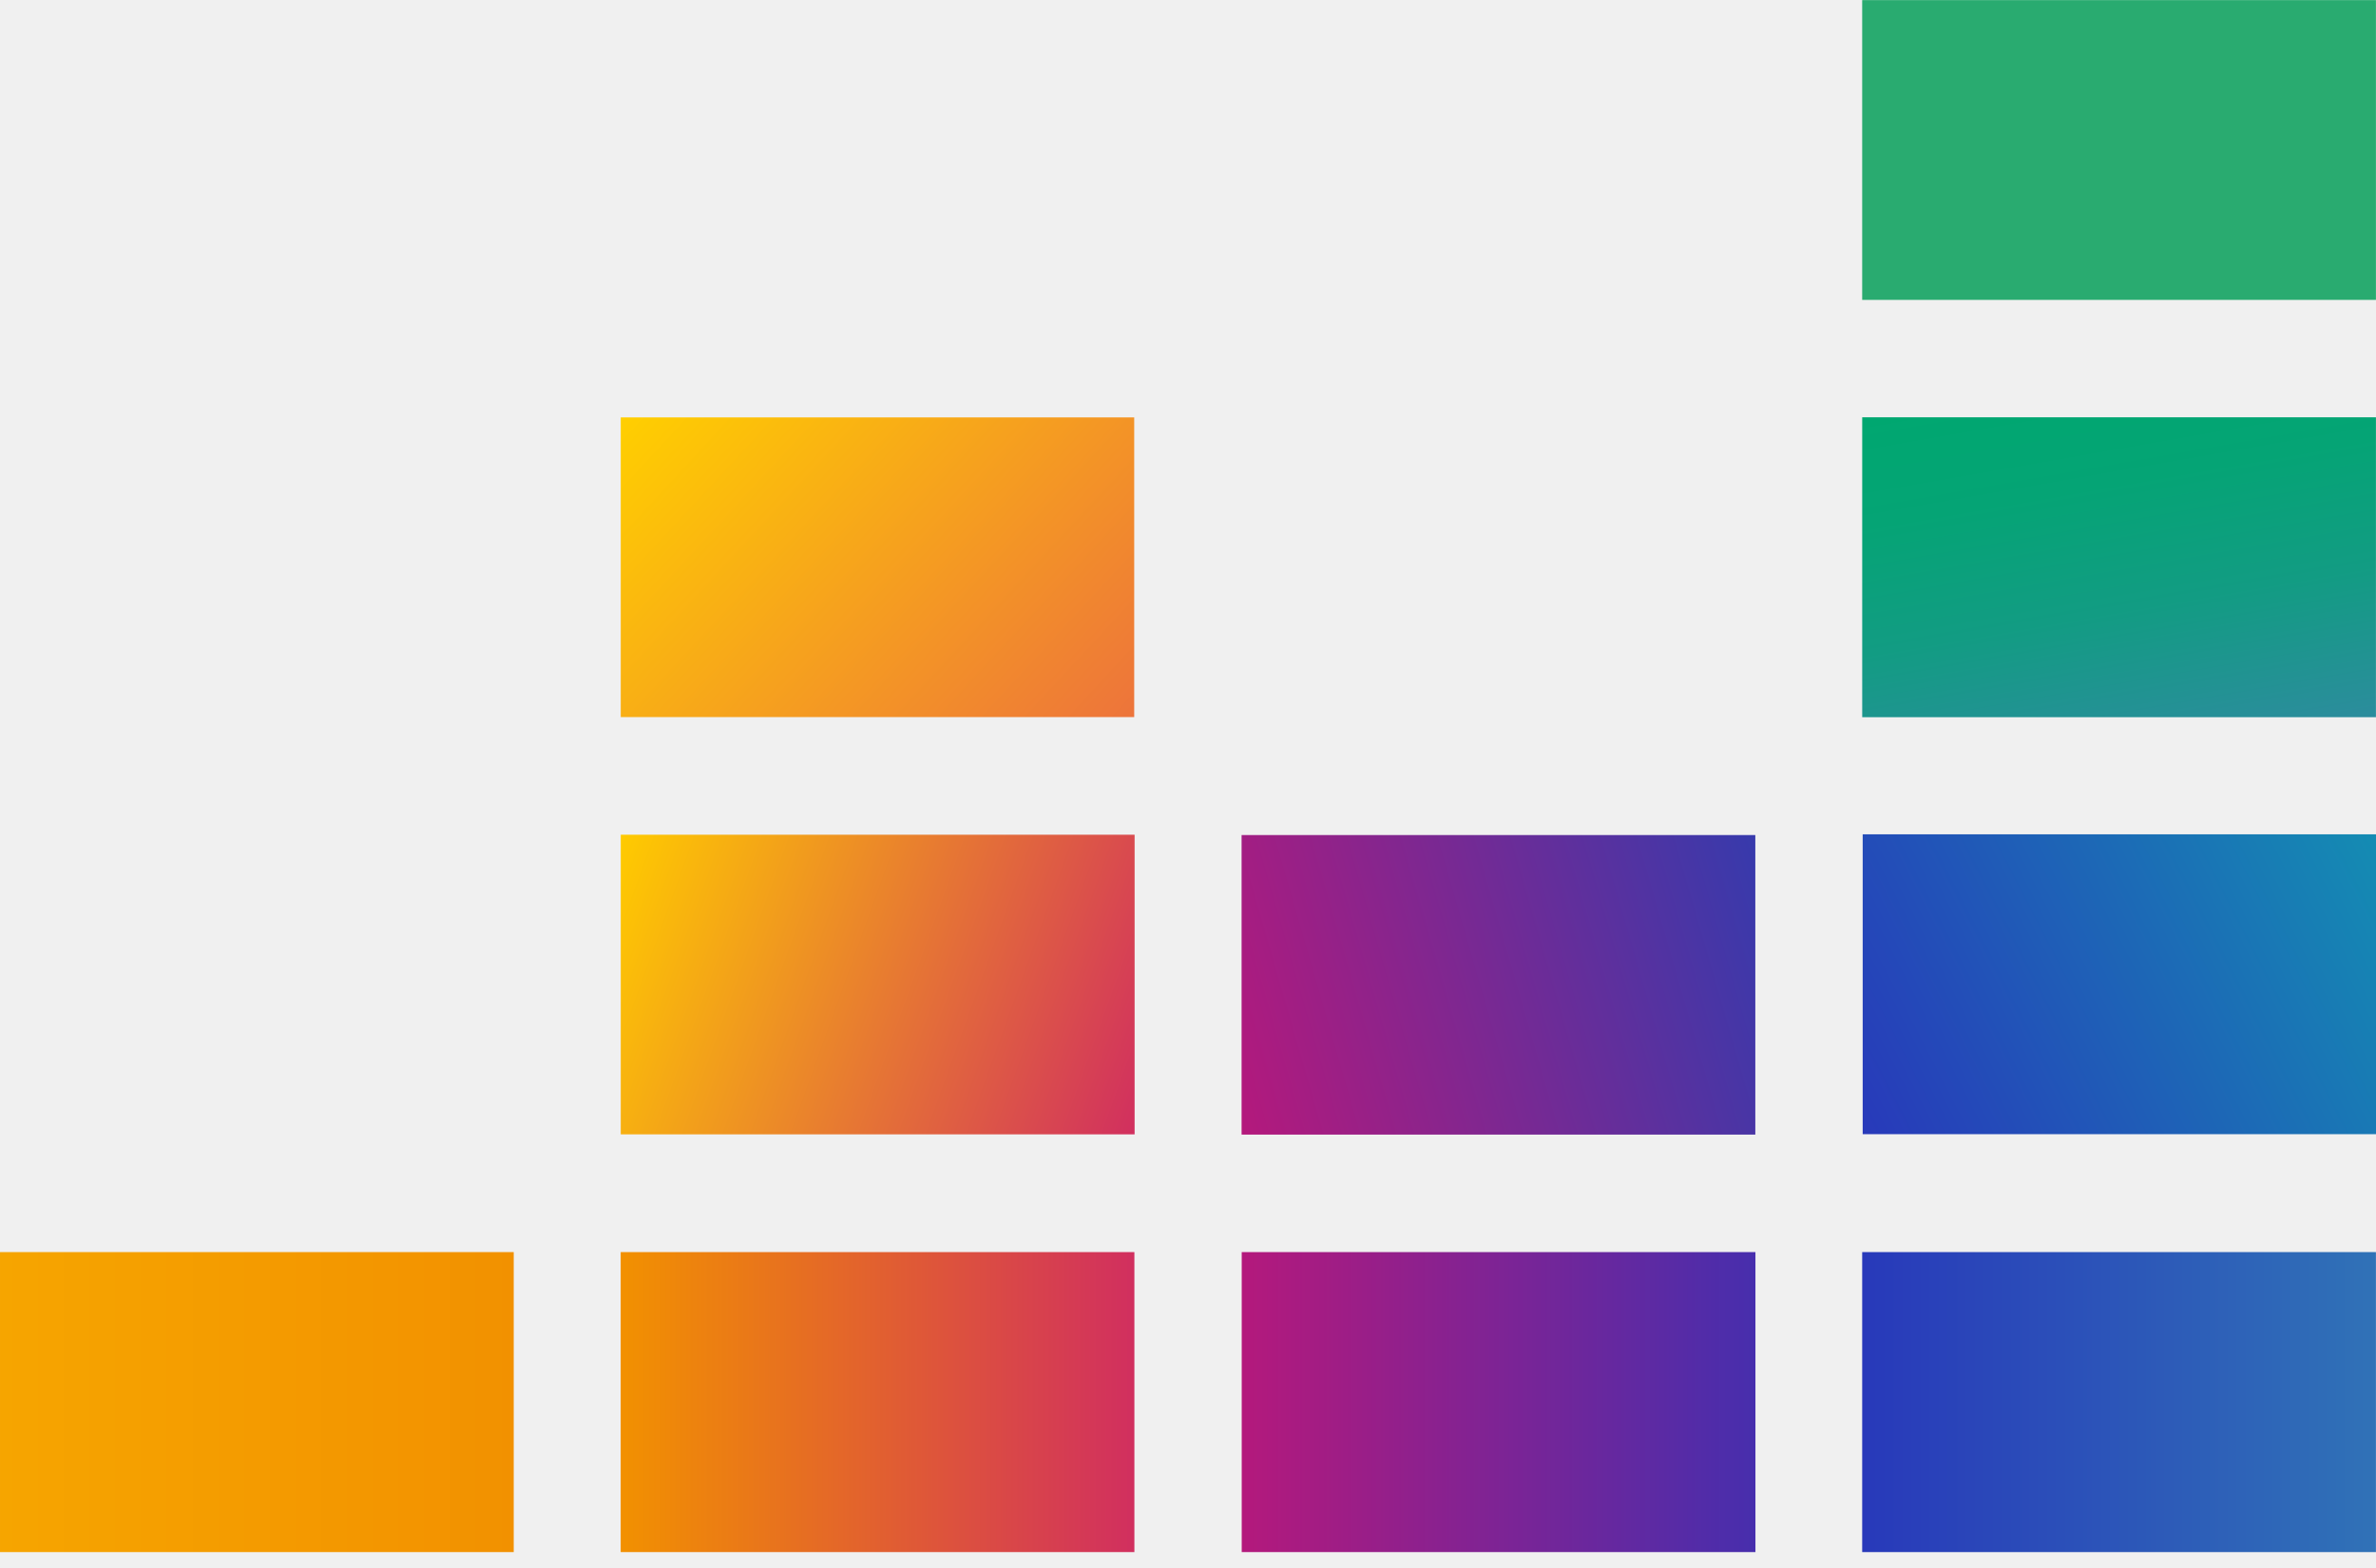
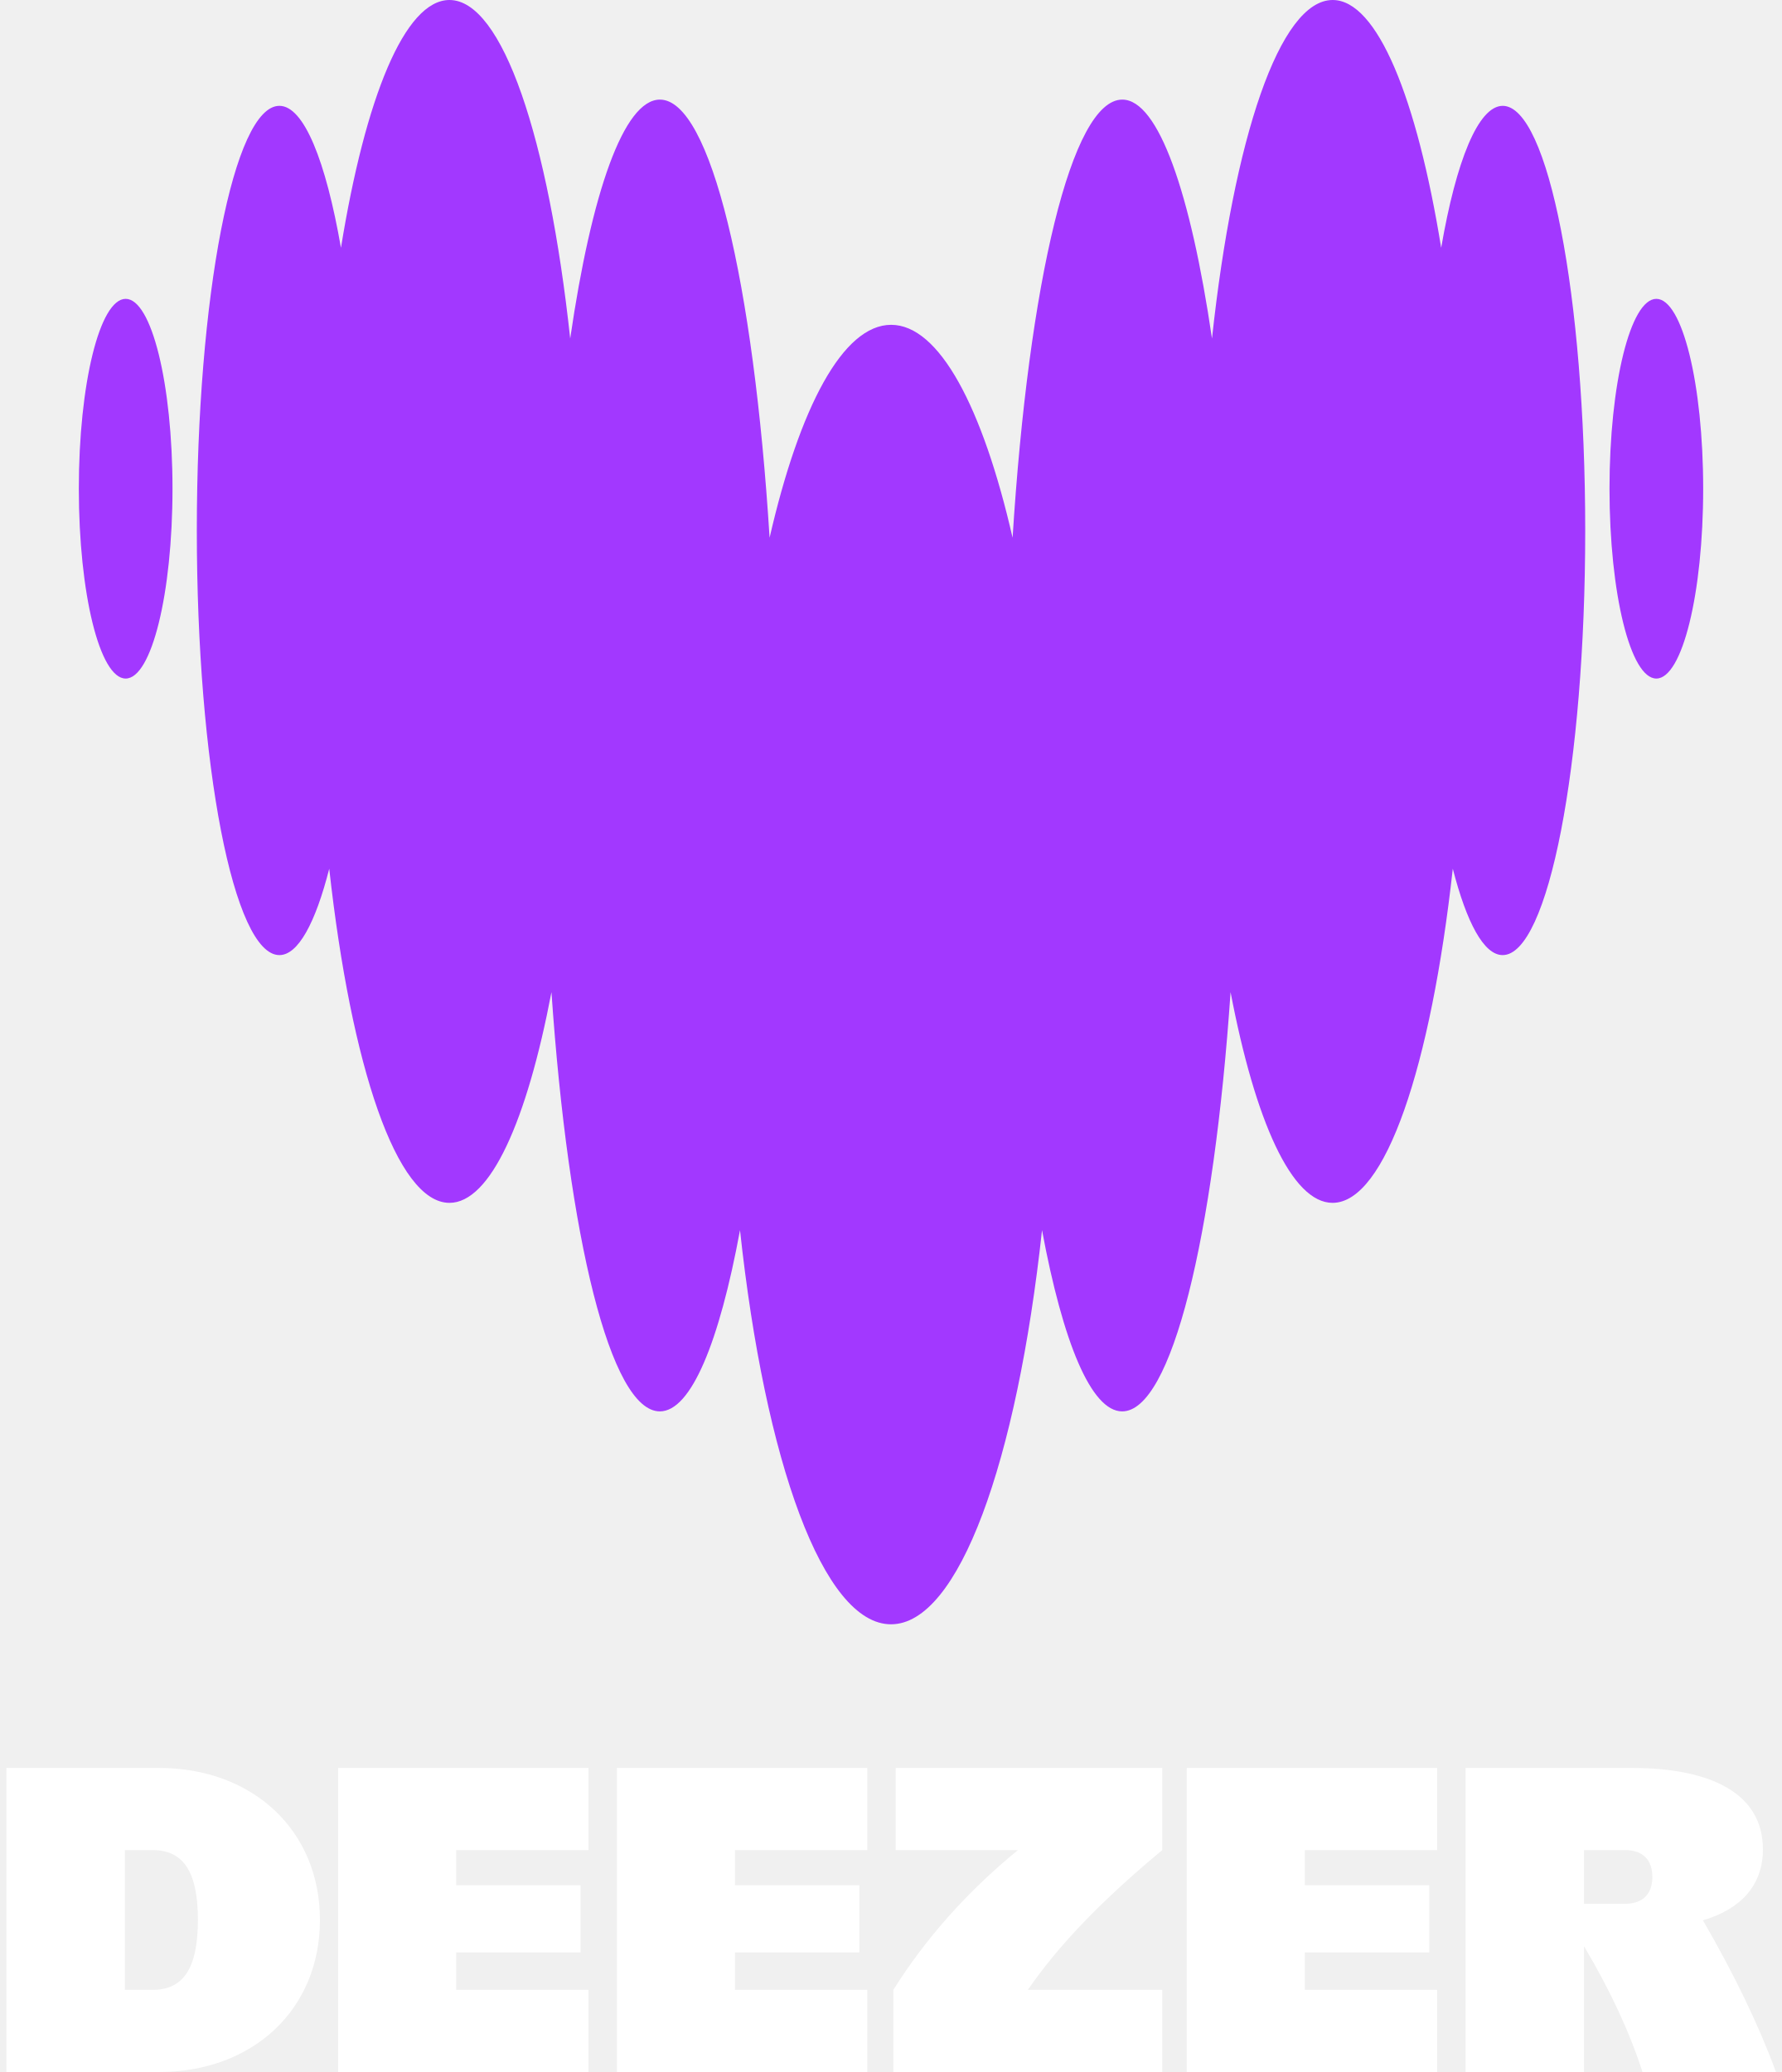
- <svg viewBox="0 0 50 33" focusable="false" width="100%" style="max-width:33%; max-height:calc(1.85 * 33%)">
-   <g transform="matrix(.56405 0 0 .56405 -35.218 -60.734)">
-     <g transform="matrix(-1 0 0 1 283 -20.431)">
-       <rect x="131.92" y="128.11" width="19.167" height="11.185" fill="#29ab70" />
-     </g>
-     <g transform="matrix(-14.346 8.8818e-16 -8.8818e-16 -14.346 148.67 128.84)">
-       <rect x="-.168" y="-.39" width="1.336" height=".78" fill="url(#i)" />
-     </g>
-     <g transform="matrix(-22.155 1.4211e-14 -1.4211e-14 -22.155 152.58 144.41)">
-       <rect x=".067" y="-.252" width=".865" height=".505" fill="url(#h)" />
-     </g>
-     <g transform="matrix(-19.166 0 0 -19.166 81.604 159.99)">
-       <rect y="-.292" width="1" height=".584" fill="url(#g)" />
-     </g>
-     <g transform="matrix(-19.166 0 0 -19.166 104.76 159.99)">
-       <rect y="-.292" width="1" height=".584" fill="url(#f)" />
-     </g>
-     <g transform="matrix(-19.166 0 0 -19.166 127.93 159.99)">
-       <rect y="-.292" width="1" height=".584" fill="url(#e)" />
-     </g>
-     <g transform="matrix(-19.167 0 0 -19.167 151.08 159.99)">
-       <rect y="-.292" width="1" height=".584" fill="url(#d)" />
-     </g>
-     <g transform="matrix(-21.535 -2.0428e-14 2.0428e-14 -21.535 129.11 144.41)">
-       <rect x=".055" y="-.26" width=".89" height=".519" fill="url(#c)" />
-     </g>
-     <g transform="matrix(-21.835 -1.3323e-14 1.3323e-14 -21.835 106.1 144.41)">
-       <rect x=".061" y="-.256" width=".878" height=".512" fill="url(#b)" />
-     </g>
-     <g transform="matrix(-21.67 1.7764e-15 -1.7764e-15 -21.67 106.01 128.84)">
-       <rect x=".058" y="-.258" width=".884" height=".516" fill="url(#a)" />
-     </g>
+ <svg viewBox="0 0 43 50" focusable="false" width="100%" style="max-width:39%; max-height:calc(1.85 * 39%)">
+   <g transform="matrix(0.0669232,0,0,0.0669232,-23.4777,38.0991)">
+     <path d="M353.119,68.19L408.081,68.19C442.112,68.19 466.176,90.83 466.176,123.01C466.176,155.19 442.112,177.83 408.081,177.83L353.119,177.83L353.119,68.19ZM395.836,148.213L405.803,148.213C416.482,148.213 422.178,141.094 422.178,123.01C422.178,104.927 416.482,97.807 405.803,97.807L395.836,97.807L395.836,148.213ZM562.999,177.83L472.724,177.83L472.724,68.19L562.999,68.19L562.999,97.807L515.298,97.807L515.298,110.48L560.151,110.48L560.151,134.686L515.298,134.686L515.298,148.213L562.999,148.213L562.999,177.83ZM663.525,177.83L573.251,177.83L573.251,68.19L663.525,68.19L663.525,97.807L615.825,97.807L615.825,110.48L660.678,110.48L660.678,134.686L615.825,134.686L615.825,148.213L663.525,148.213L663.525,177.83ZM991.164,177.83L943.036,177.83C938.445,163.546 931.453,148.462 921.962,132.478L921.962,177.83L879.246,177.83L879.246,68.19L939.049,68.19C968.097,68.19 986.465,77.588 986.465,97.523C986.465,110.622 978.37,119.156 964.834,123.126C976.408,143.177 985.012,161.065 991.164,177.83ZM921.962,117.172L936.771,117.172C943.036,117.172 946.596,113.755 946.596,107.49C946.596,101.225 943.036,97.807 936.771,97.807L921.962,97.807L921.962,117.172ZM868.994,177.83L778.719,177.83L778.719,68.19L868.994,68.19L868.994,97.807L821.294,97.807L821.294,110.48L866.147,110.48L866.147,134.686L821.294,134.686L821.294,148.213L868.994,148.213L868.994,177.83ZM673.779,97.807L673.779,68.19L769.891,68.19L769.891,97.807C748.05,115.965 732.531,132.055 721.425,148.213L769.891,148.213L769.891,177.83L672.924,177.83L672.924,148.213C684.518,129.717 699.568,112.77 717.855,97.807L673.779,97.807Z" style="fill:white;" />
  </g>
-   <defs>
-     <linearGradient id="i" x2="1" gradientTransform="matrix(.17382 .98478 .98478 -.17382 .41305 -.49234)" gradientUnits="userSpaceOnUse">
-       <stop stop-color="#2c8c9d" offset="0" />
-       <stop stop-color="#298e9a" offset=".04" />
-       <stop stop-color="#129c83" offset=".39" />
-       <stop stop-color="#05a475" offset=".72" />
-       <stop stop-color="#00a770" offset="1" />
-     </linearGradient>
-     <linearGradient id="h" x2="1" gradientTransform="matrix(-.89099 .45402 .45402 .89099 .9455 -.22701)" gradientUnits="userSpaceOnUse">
-       <stop stop-color="#2839ba" offset="0" />
-       <stop stop-color="#148cb3" offset="1" />
-     </linearGradient>
-     <linearGradient id="g" x2="1" gradientTransform="matrix(-1,0,-0,1,1,0)" gradientUnits="userSpaceOnUse">
-       <stop stop-color="#f6a500" offset="0" />
-       <stop stop-color="#f29100" offset="1" />
-     </linearGradient>
-     <linearGradient id="f" x2="1" gradientTransform="matrix(-1 0 -0 1 1 -3.5527e-15)" gradientUnits="userSpaceOnUse">
-       <stop stop-color="#f29100" offset="0" />
-       <stop stop-color="#d12f5f" offset="1" />
-     </linearGradient>
-     <linearGradient id="e" x2="1" gradientTransform="matrix(-1 0 -0 1 1.0001 -3.5527e-15)" gradientUnits="userSpaceOnUse">
-       <stop stop-color="#b4197c" offset="0" />
-       <stop stop-color="#472ead" offset="1" />
-     </linearGradient>
-     <linearGradient id="d" x2="1" gradientTransform="matrix(-1 0 -0 1 1 0)" gradientUnits="userSpaceOnUse">
-       <stop stop-color="#2839ba" offset="0" />
-       <stop stop-color="#3072b7" offset="1" />
-     </linearGradient>
-     <linearGradient id="c" x2="1" gradientTransform="matrix(-.95982 .28063 .28063 .95982 .97997 -.14032)" gradientUnits="userSpaceOnUse">
-       <stop stop-color="#b4197c" offset="0" />
-       <stop stop-color="#373aac" offset="1" />
-     </linearGradient>
-     <linearGradient id="b" x2="1" gradientTransform="matrix(-.93974 -.34188 -.34188 .93974 .96988 .17094)" gradientUnits="userSpaceOnUse">
-       <stop stop-color="#ffcb00" offset="0" />
-       <stop stop-color="#d12f5f" offset="1" />
-     </linearGradient>
-     <linearGradient id="a" x2="1" gradientTransform="matrix(-.73486 -.67822 -.67822 .73486 .86746 .33912)" gradientUnits="userSpaceOnUse">
-       <stop stop-color="#ffcf00" offset="0" />
-       <stop stop-color="#ed743b" offset="1" />
-     </linearGradient>
-   </defs>
+   <g transform="matrix(0.141162,0,0,0.141162,1.8894,-0.0721316)">
+     <path d="M232.97,42.874C235.539,27.984 239.313,18.62 243.489,18.603C251.276,18.629 257.592,51.101 257.592,91.192C257.592,131.284 251.271,163.782 243.476,163.782C240.28,163.782 237.331,158.264 234.957,149.017C231.205,182.867 223.419,206.136 214.405,206.136C207.431,206.136 201.172,192.158 196.97,170.114C194.101,212.038 186.88,241.783 178.44,241.783C173.143,241.783 168.314,229.996 164.739,210.804C160.44,250.421 150.508,278.18 138.926,278.18C127.344,278.18 117.394,250.43 113.113,210.804C109.564,229.996 104.735,241.783 99.412,241.783C90.972,241.783 83.769,212.038 80.882,170.114C76.68,192.158 70.438,206.136 63.447,206.136C54.442,206.136 46.647,182.875 42.895,149.017C40.538,158.291 37.572,163.782 34.376,163.782C26.581,163.782 20.26,131.284 20.26,91.192C20.26,51.101 26.581,18.603 34.376,18.603C38.56,18.603 42.304,27.993 44.899,42.874C49.057,17.199 55.81,0.511 63.447,0.511C72.513,0.511 80.37,24.111 84.086,58.381C87.724,33.439 93.241,17.538 99.421,17.538C108.081,17.538 115.443,48.812 118.171,92.436C123.3,70.069 130.725,56.038 138.944,56.038C147.162,56.038 154.587,70.078 159.707,92.436C162.444,48.812 169.797,17.538 178.458,17.538C184.628,17.538 190.137,33.439 193.792,58.381C197.5,24.111 205.357,0.511 214.423,0.511C222.033,0.511 228.812,17.207 232.97,42.874ZM0.089,84.053C0.089,66.131 3.673,51.599 8.096,51.599C12.519,51.599 16.103,66.131 16.103,84.053C16.103,101.974 12.519,116.507 8.096,116.507C3.673,116.507 0.089,101.974 0.089,84.053ZM261.743,84.053C261.743,66.131 265.327,51.599 269.75,51.599C274.172,51.599 277.757,66.131 277.757,84.053C277.757,101.974 274.172,116.507 269.75,116.507C265.327,116.507 261.743,101.974 261.743,84.053Z" style="fill:rgb(162,56,255);" />
+   </g>
</svg>
